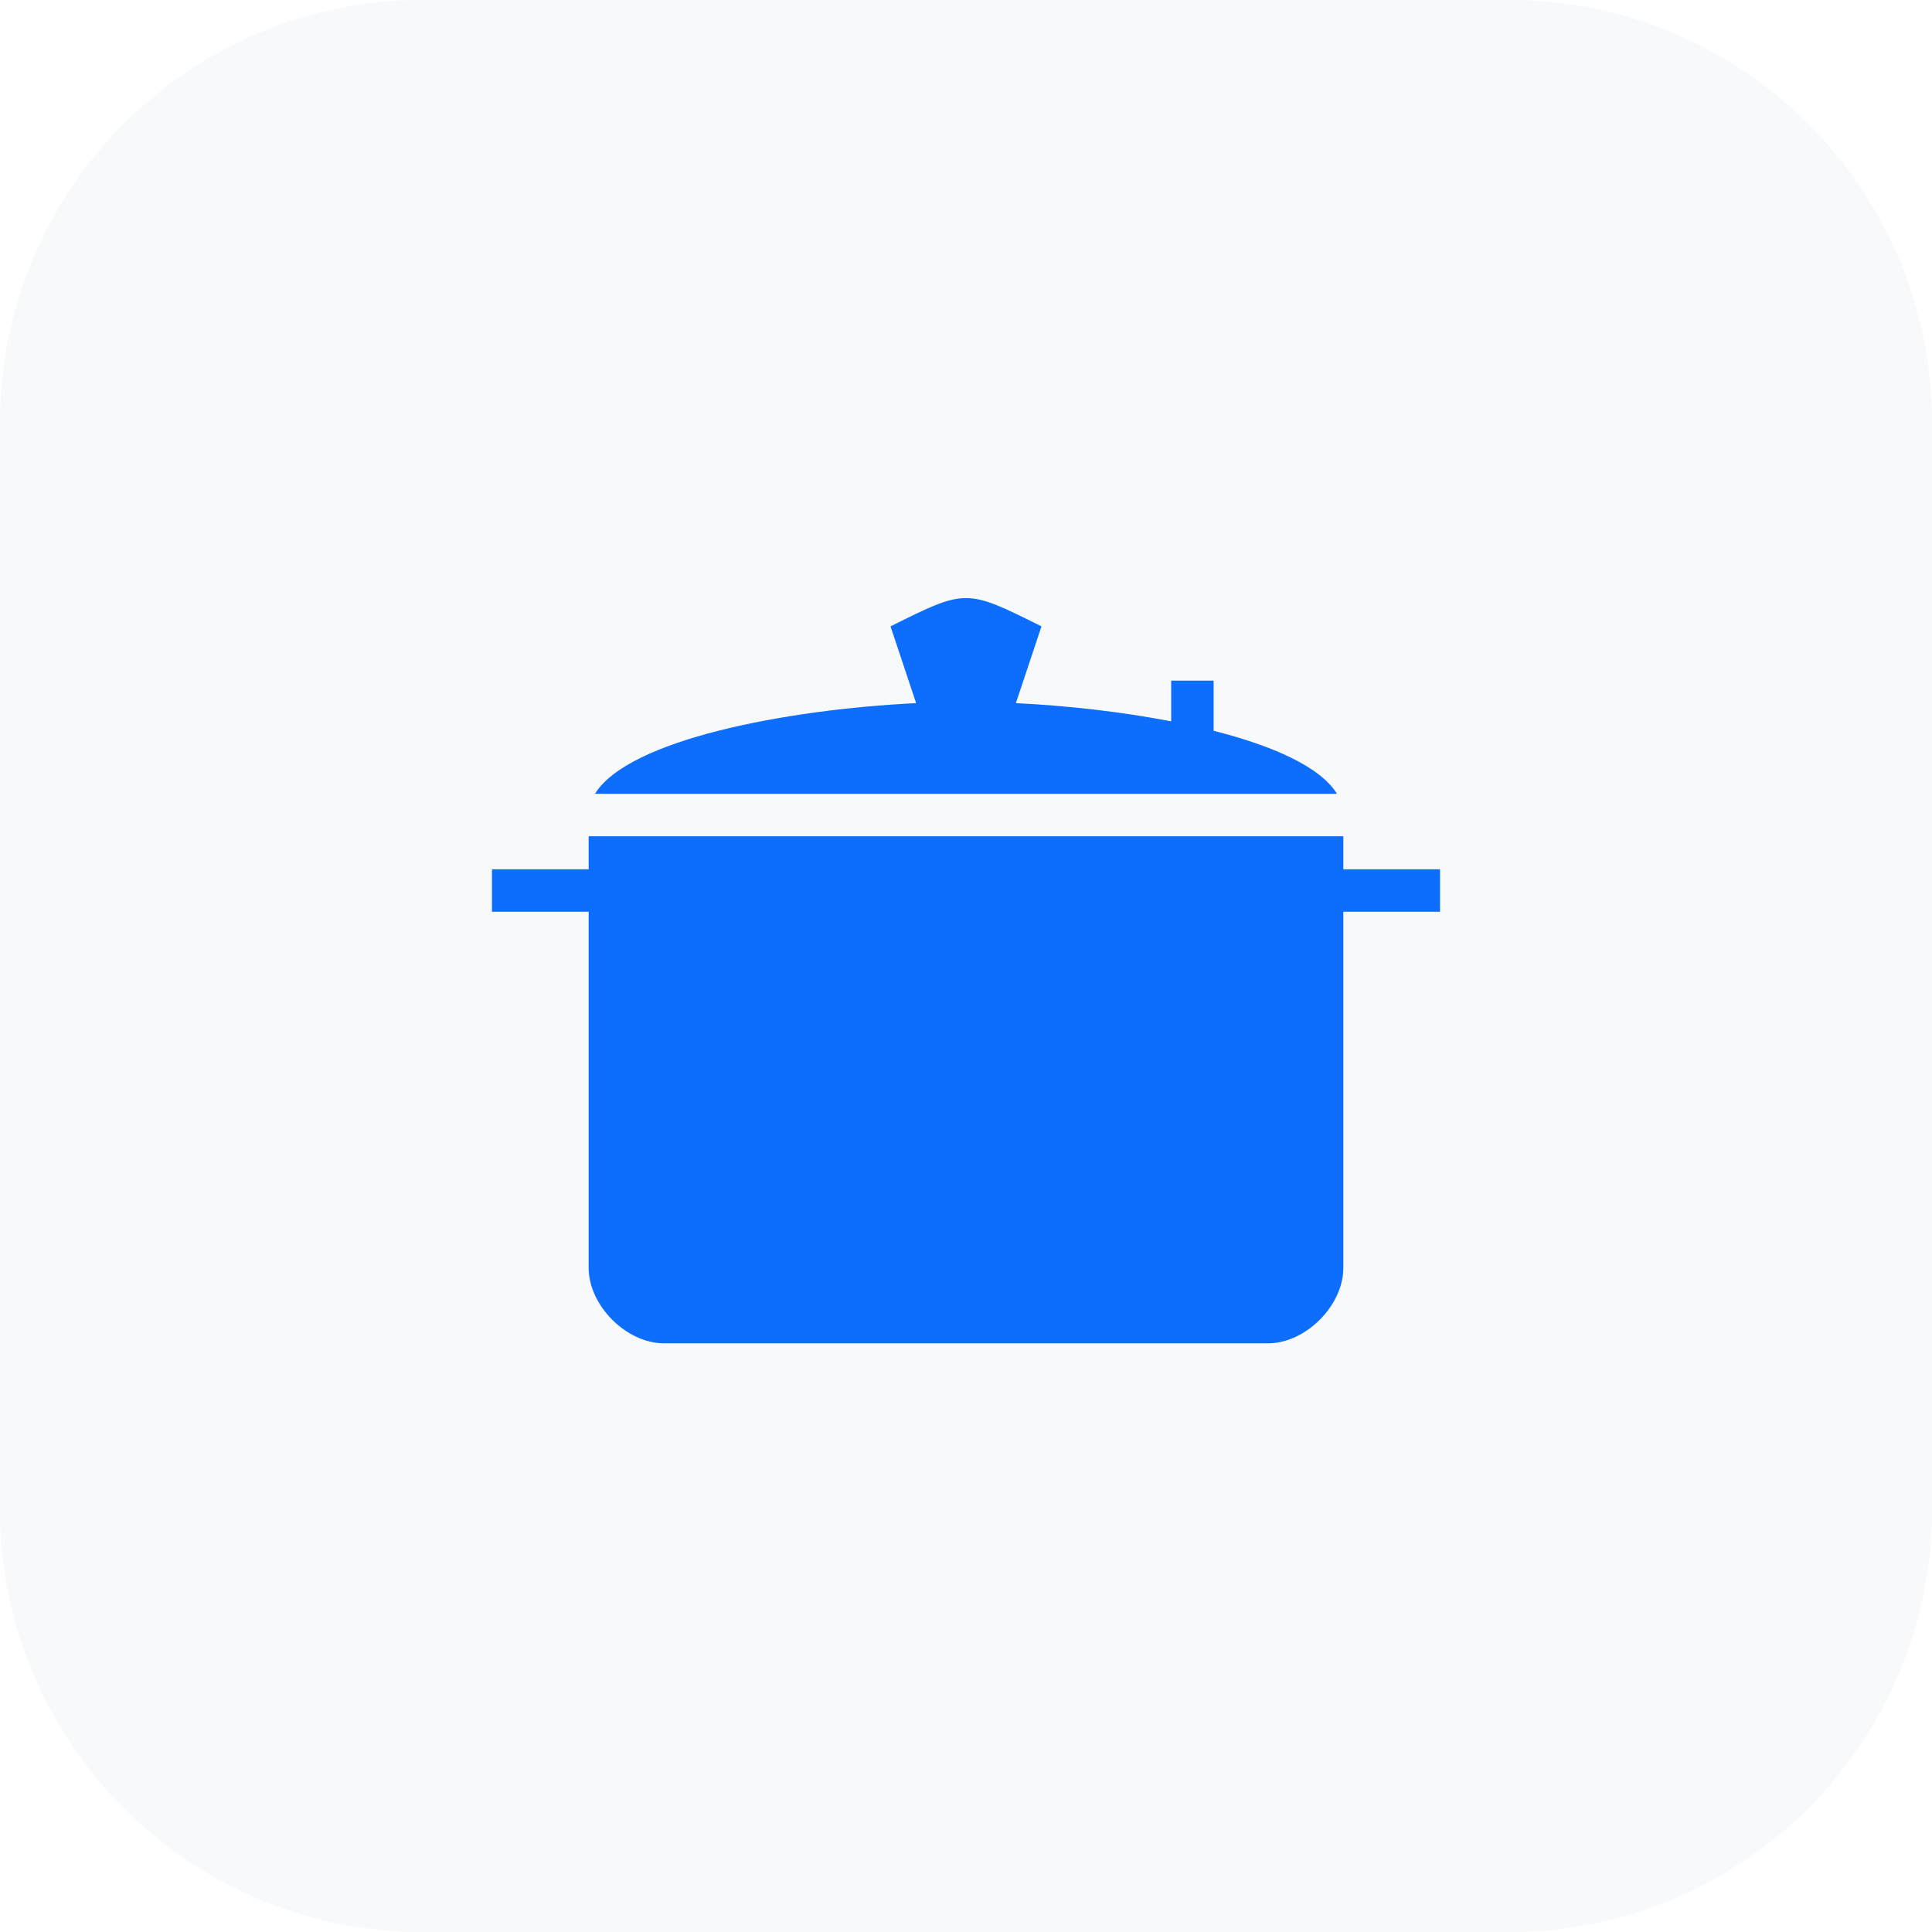
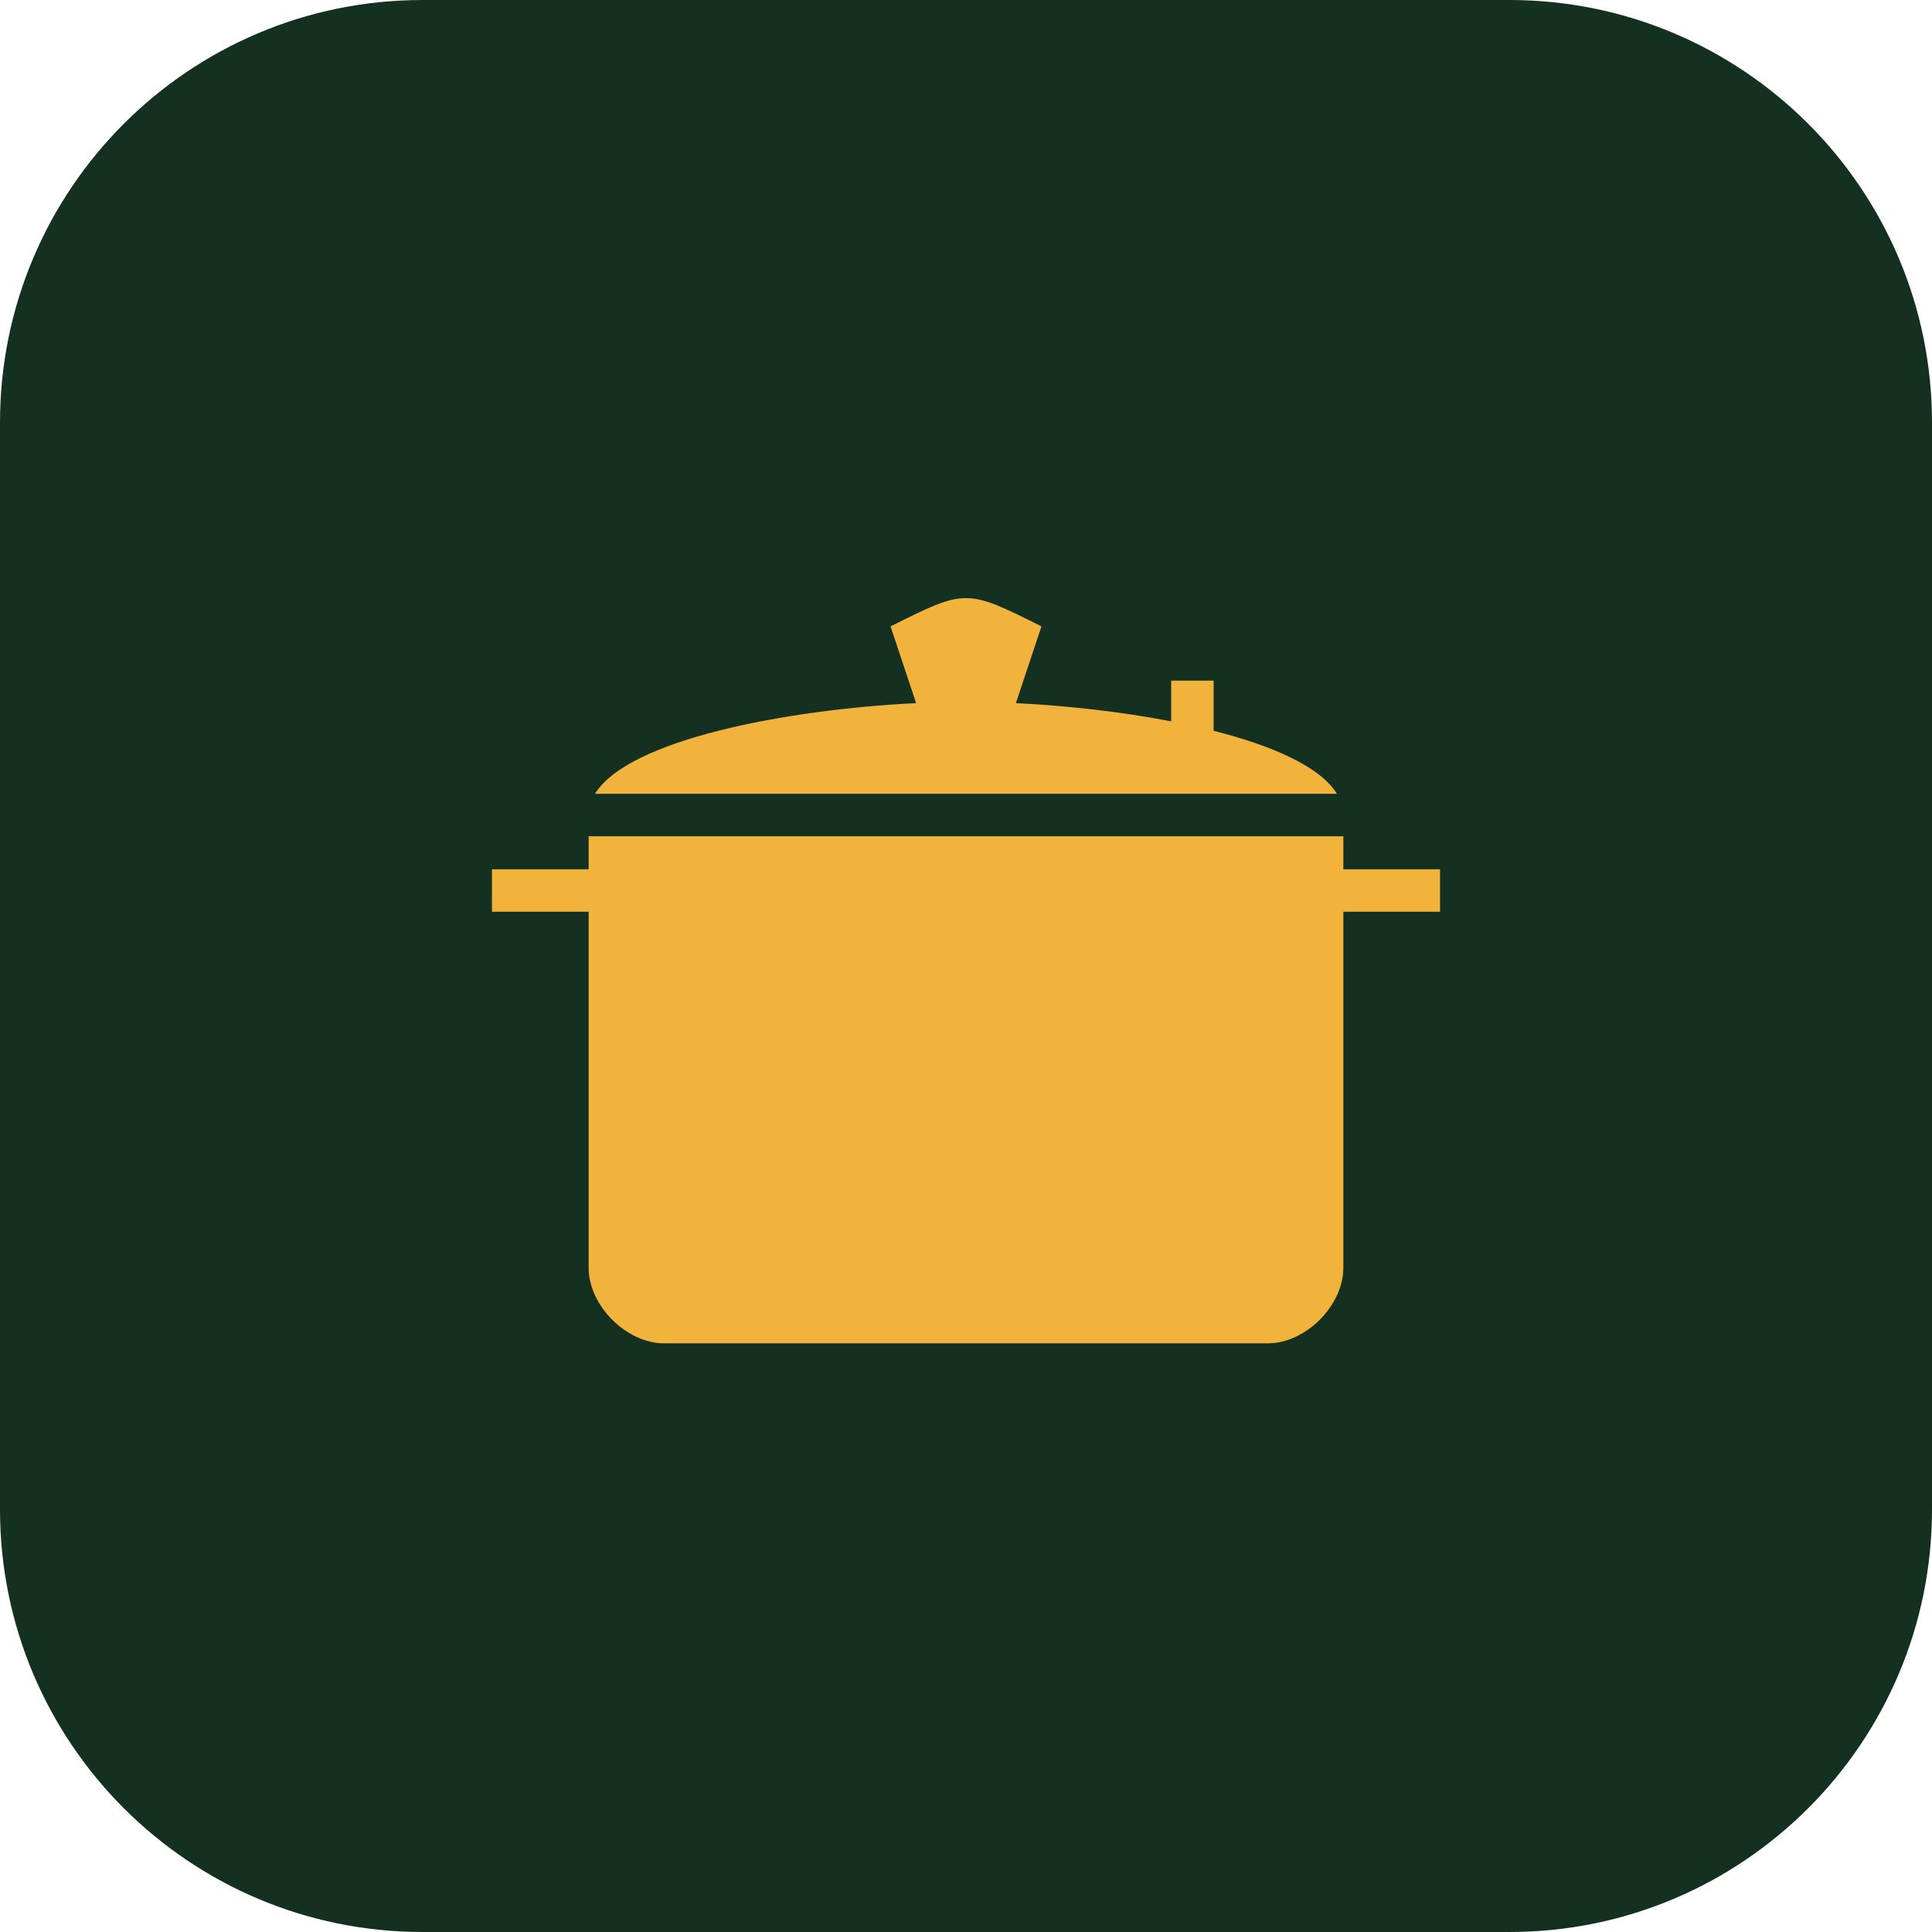
<svg xmlns="http://www.w3.org/2000/svg" width="32" height="32" viewBox="0 0 32 32">
-   <rect width="32" height="32" rx="7" fill="#f8f9fa" />
-   <svg x="6" y="6" stroke="currentColor" fill="currentColor" stroke-width="0" viewBox="0 0 512 512" color="#0d6efd" style="color:#0d6efd" height="20" width="20">
+   <rect width="32" height="32" rx="7" fill="#143021" />
+   <svg x="6" y="6" stroke="currentColor" fill="currentColor" stroke-width="0" viewBox="0 0 512 512" color="#f2b33d" style="color:#f2b33d" height="20" width="20">
    <path d="M256 100c-8 0-16 4-32 12l10.848 32.543C179.665 147.226 112.76 160.04 98.68 183h314.625c-7.012-11.422-27.093-20.334-52.305-26.738V135h-18v17.266c-21.203-4.107-44.4-6.68-65.848-7.723L288 112c-16-8-24-12-32-12zM96 201v14H55v18h41v151c0 16 16 32 32 32h256c16 0 32-16 32-32V233h41v-18h-41v-14H96z" />
  </svg>
</svg>
